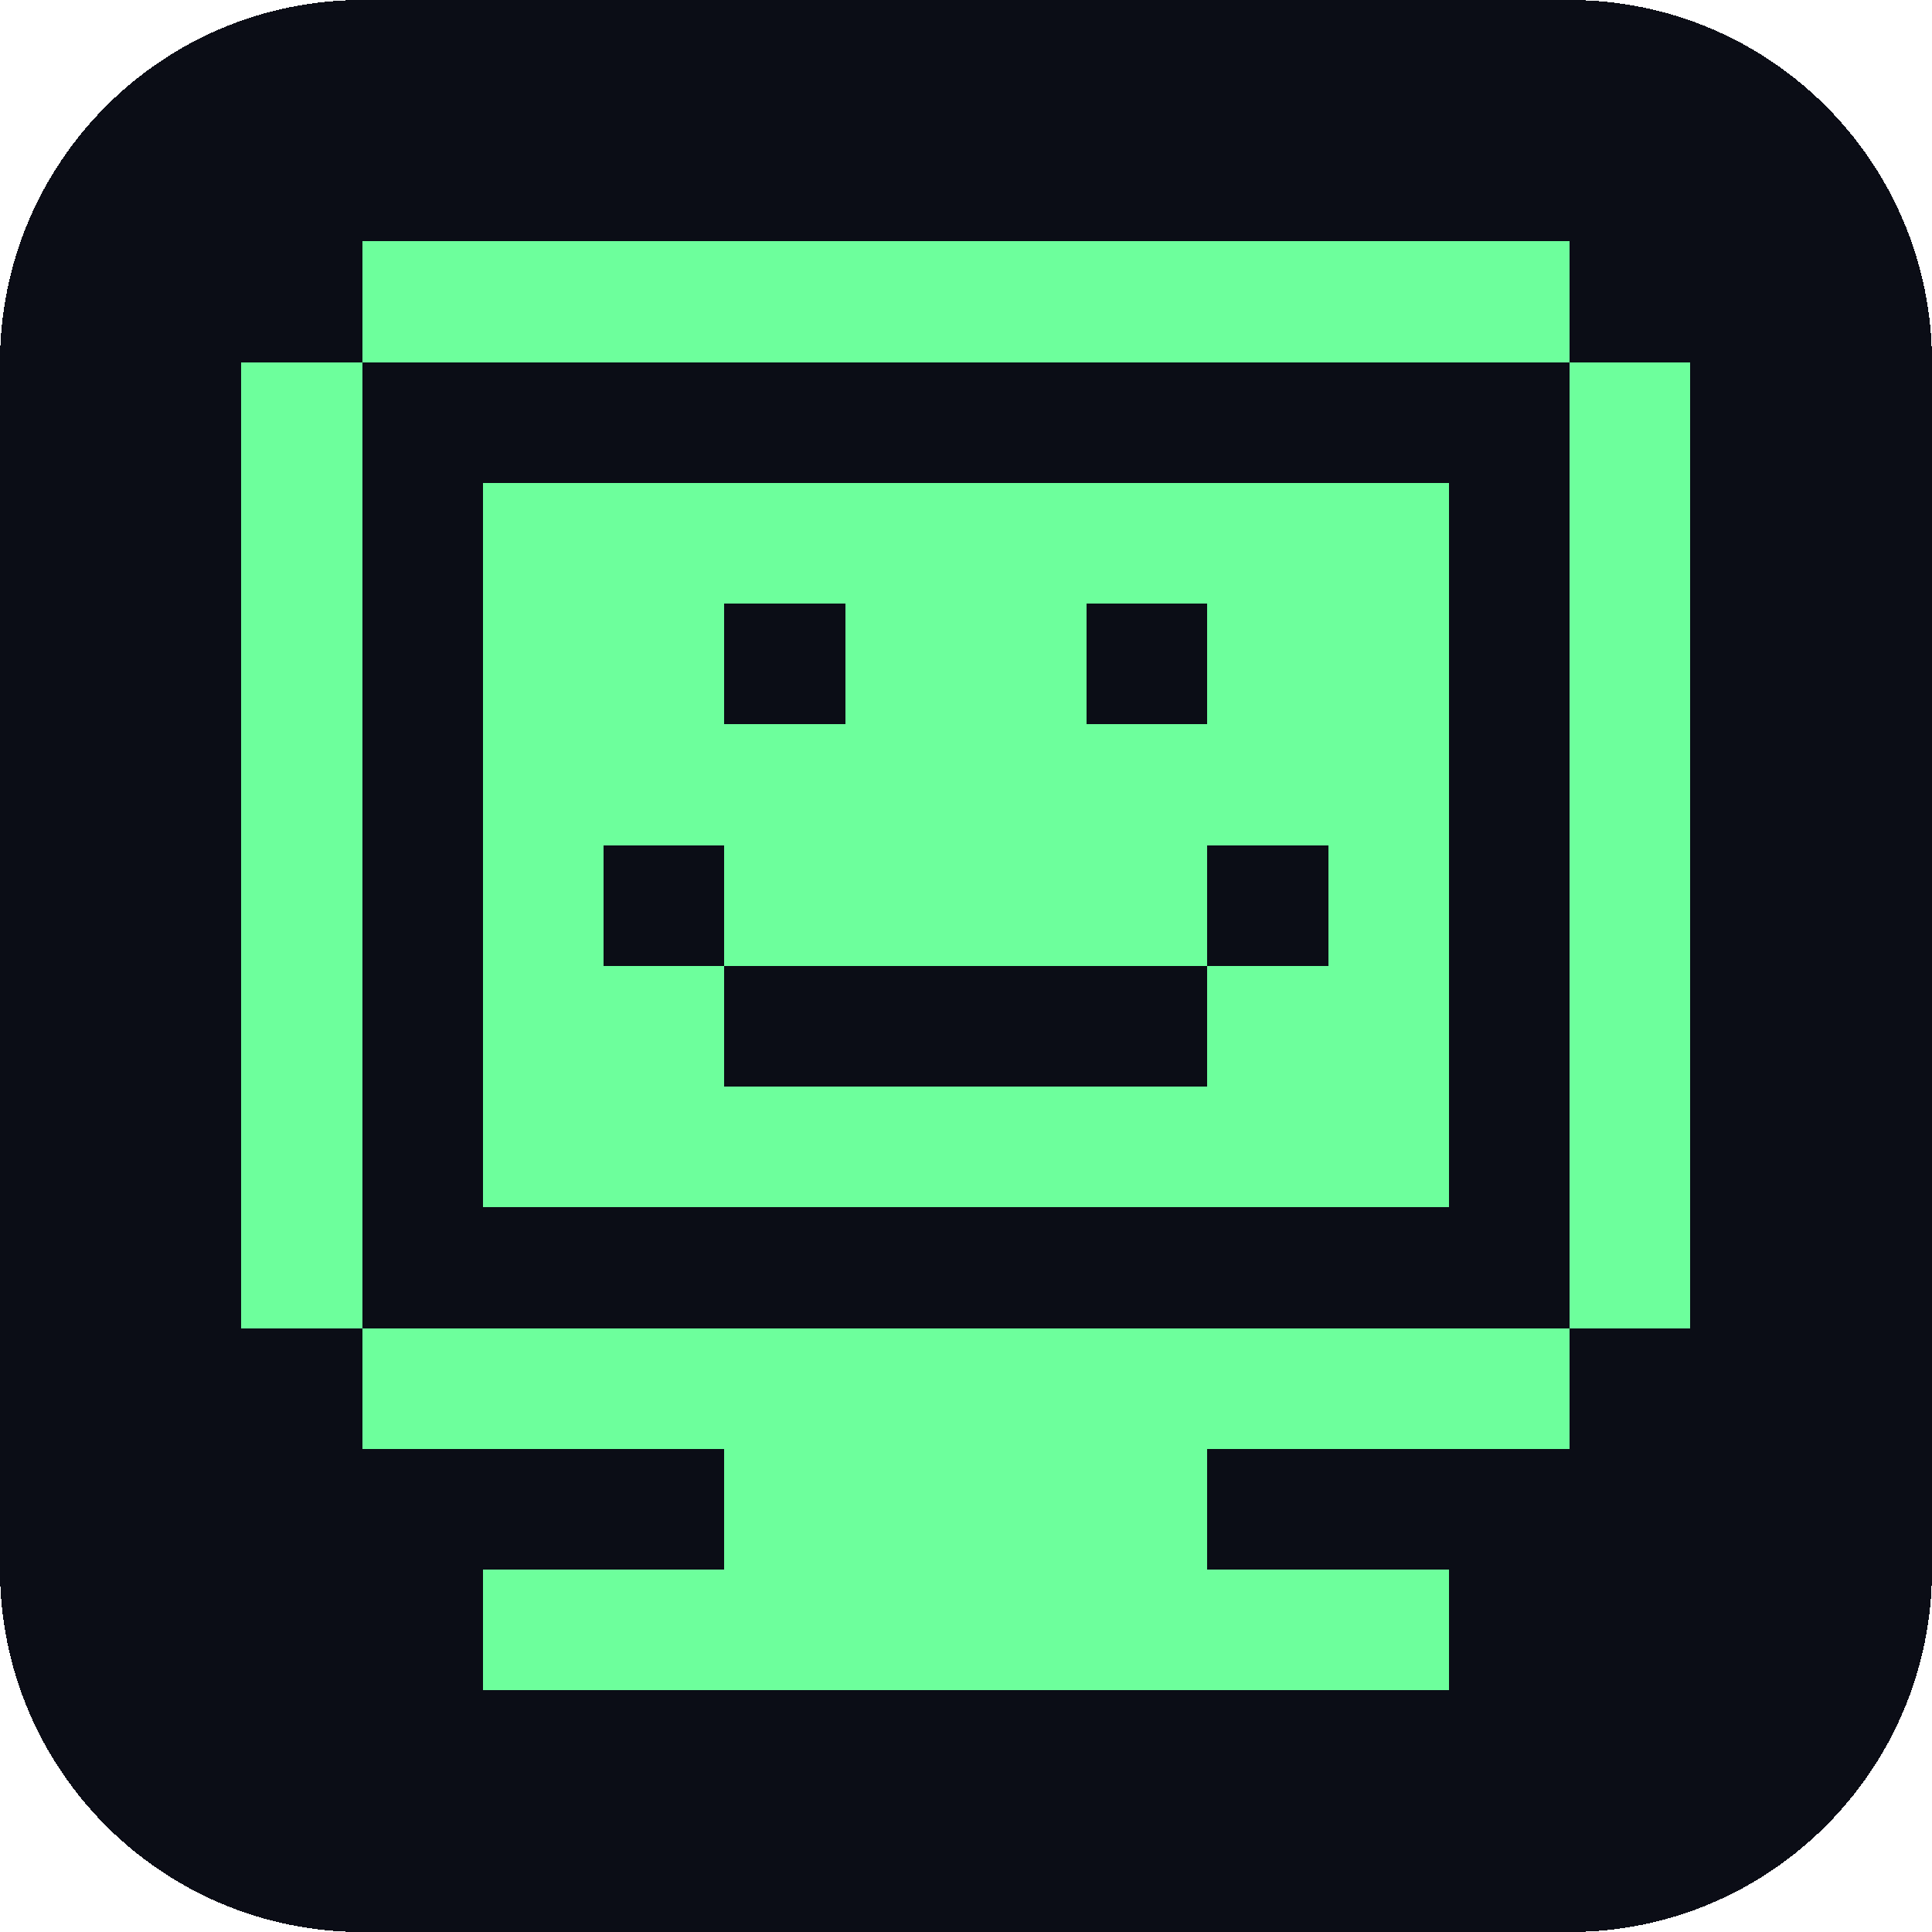
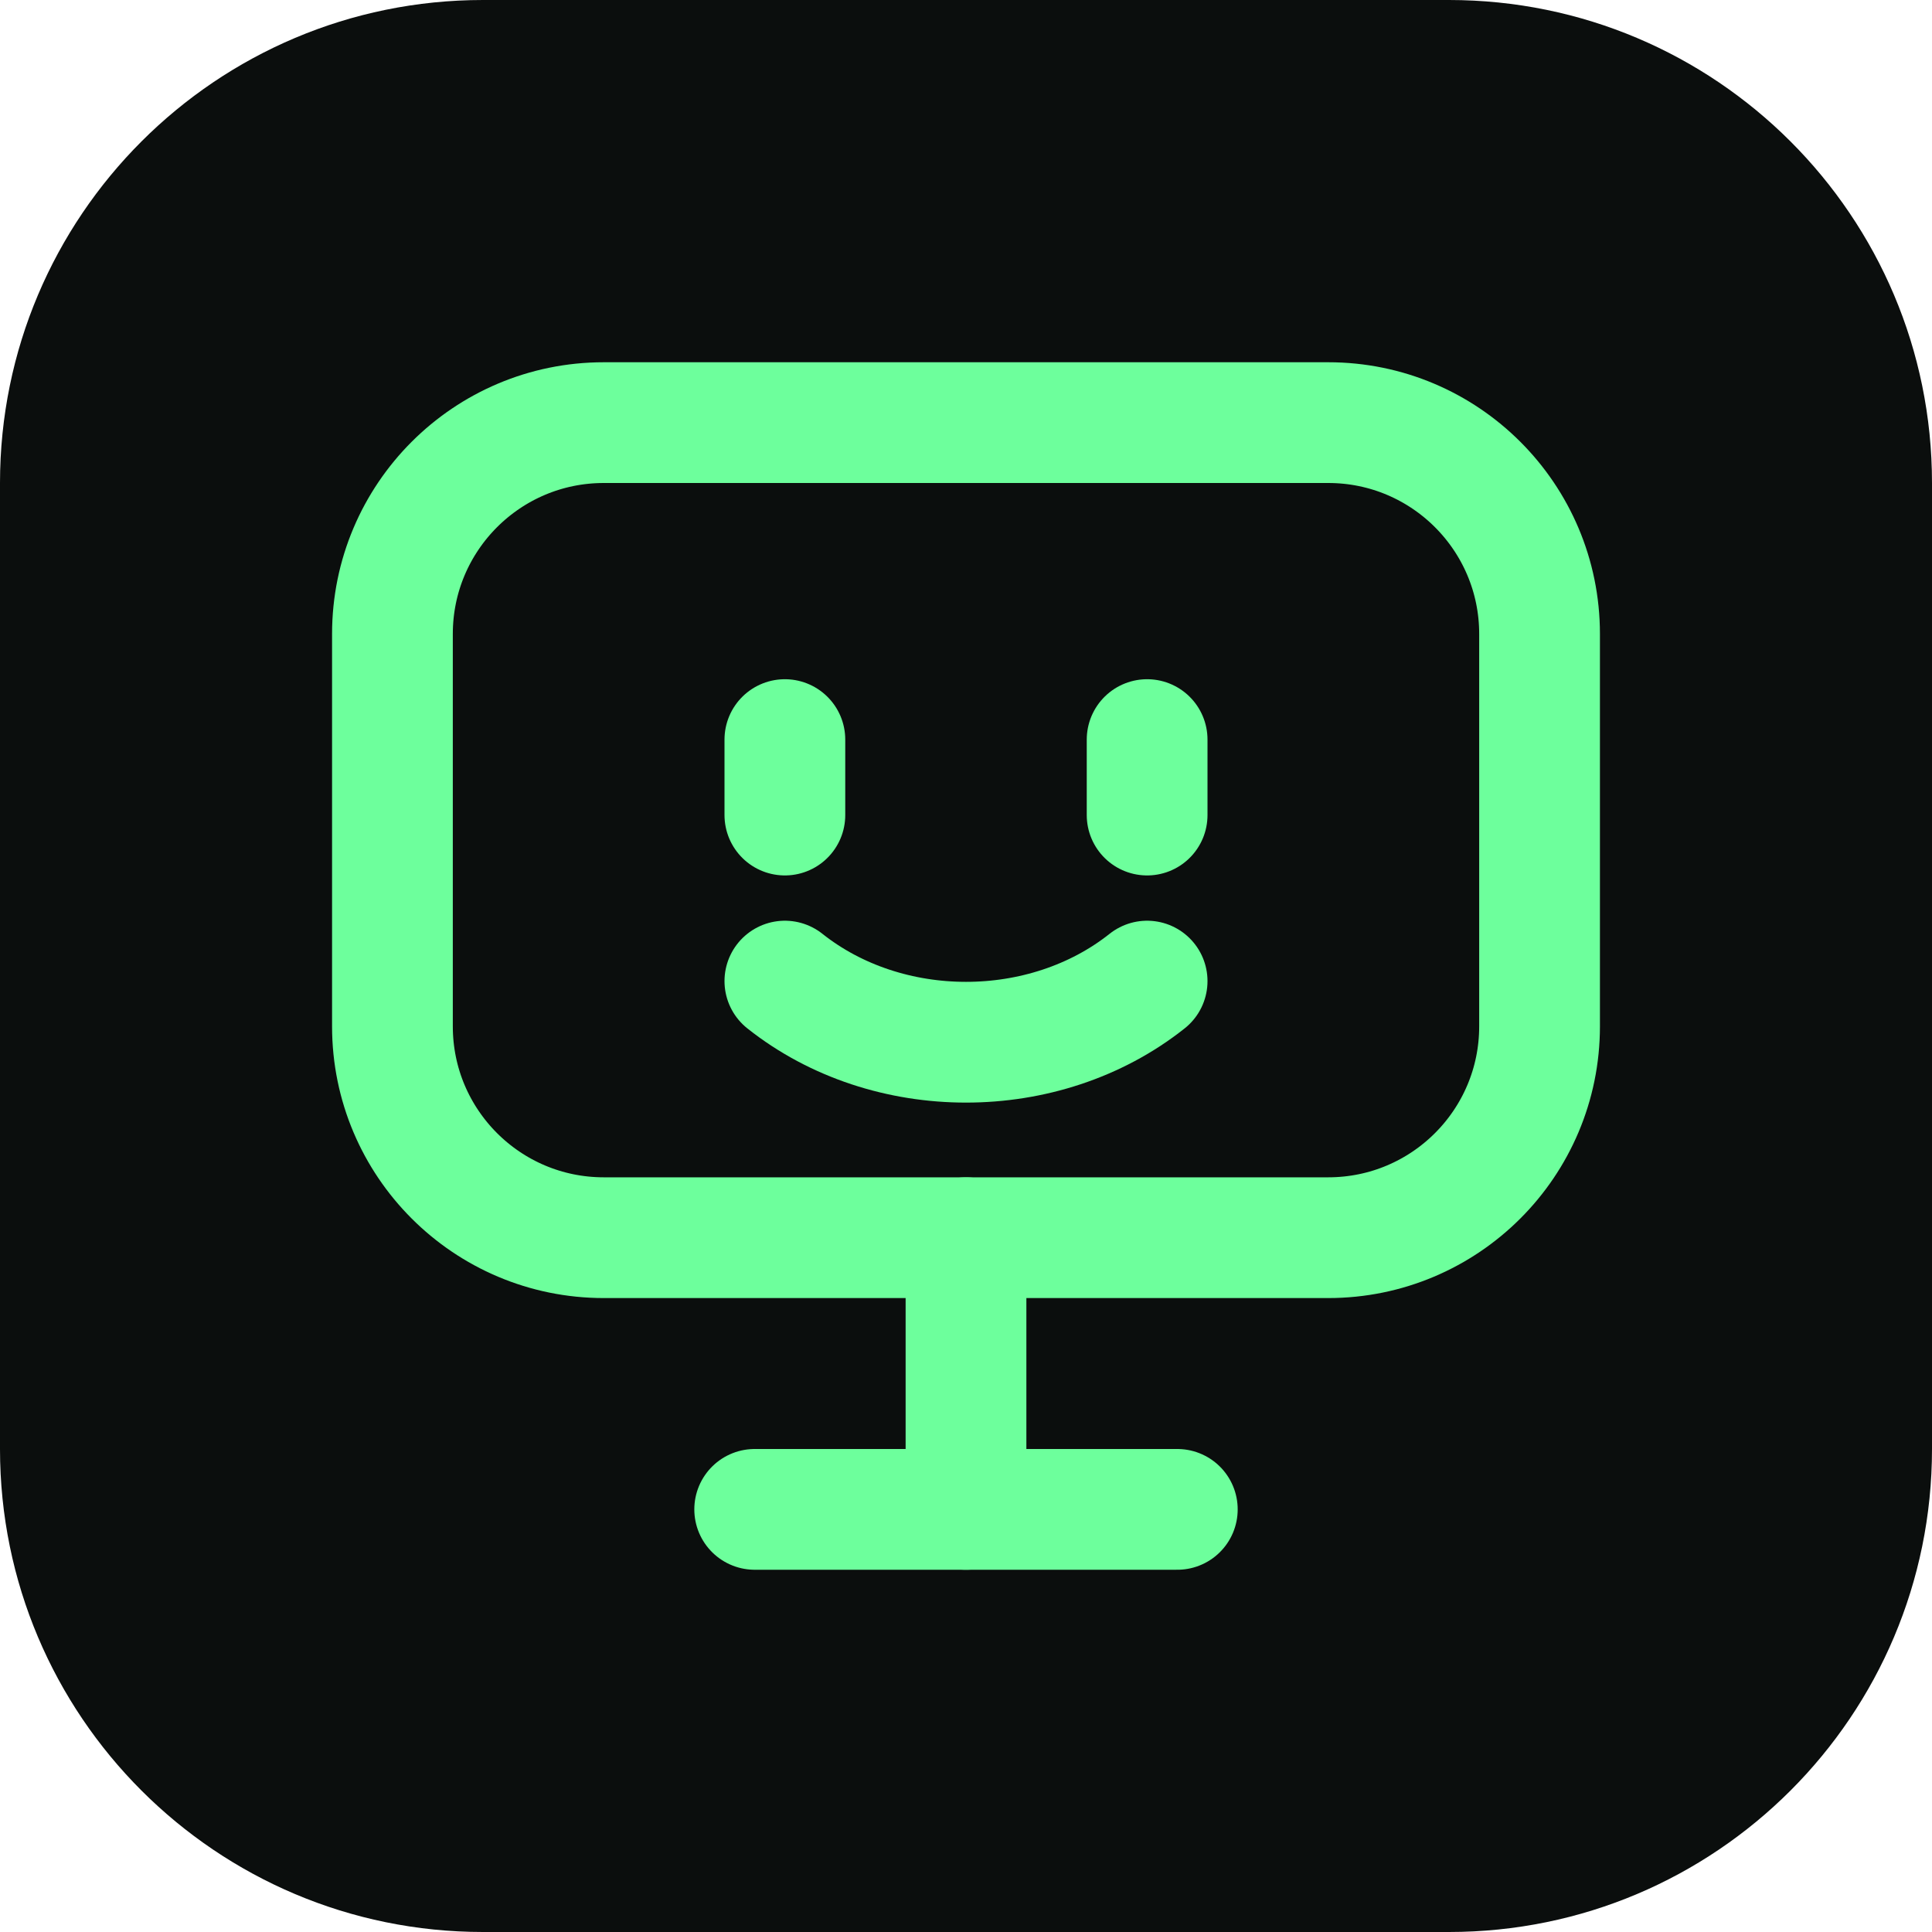
- <svg xmlns="http://www.w3.org/2000/svg" viewBox="-2 -2 16 16" shape-rendering="crispEdges">
-   <rect x="-2" y="-2" width="16" height="16" rx="3" fill="#0b0d16" />
-   <path fill="#6dff9c" d="M1 0h10v1h-10zM0 1h1v1h-1zM11 1h1v1h-1zM0 2h1v1h-1zM2 2h8v1h-8zM11 2h1v1h-1zM0 3h1v1h-1zM2 3h2v1h-2zM5 3h2v1h-2zM8 3h2v1h-2zM11 3h1v1h-1zM0 4h1v1h-1zM2 4h8v1h-8zM11 4h1v1h-1zM0 5h1v1h-1zM2 5h1v1h-1zM4 5h4v1h-4zM9 5h1v1h-1zM11 5h1v1h-1zM0 6h1v1h-1zM2 6h2v1h-2zM8 6h2v1h-2zM11 6h1v1h-1zM0 7h1v1h-1zM2 7h8v1h-8zM11 7h1v1h-1zM0 8h1v1h-1zM11 8h1v1h-1zM1 9h10v1h-10zM4 10h4v1h-4zM2 11h8v1h-8z" />
+ <svg xmlns="http://www.w3.org/2000/svg" viewBox="0 0 32 32">
+   <rect width="32" height="32" rx="8" fill="#0b0e0d" />
+   <g transform="translate(4 4)" fill="none" stroke="#6dff9c" stroke-width="2" stroke-linecap="round" stroke-linejoin="round">
+     <rect x="2.5" y="3" width="19" height="13.5" rx="3.5" />
+     <path d="M12 16.5V21" />
+     <path d="M8.5 21h7" />
+     <path d="M9 8.25v1.25" />
+     <path d="M15 8.25v1.25" />
+     <path d="M9 12.25c1.7 1.35 4.3 1.35 6 0" />
+   </g>
</svg>
